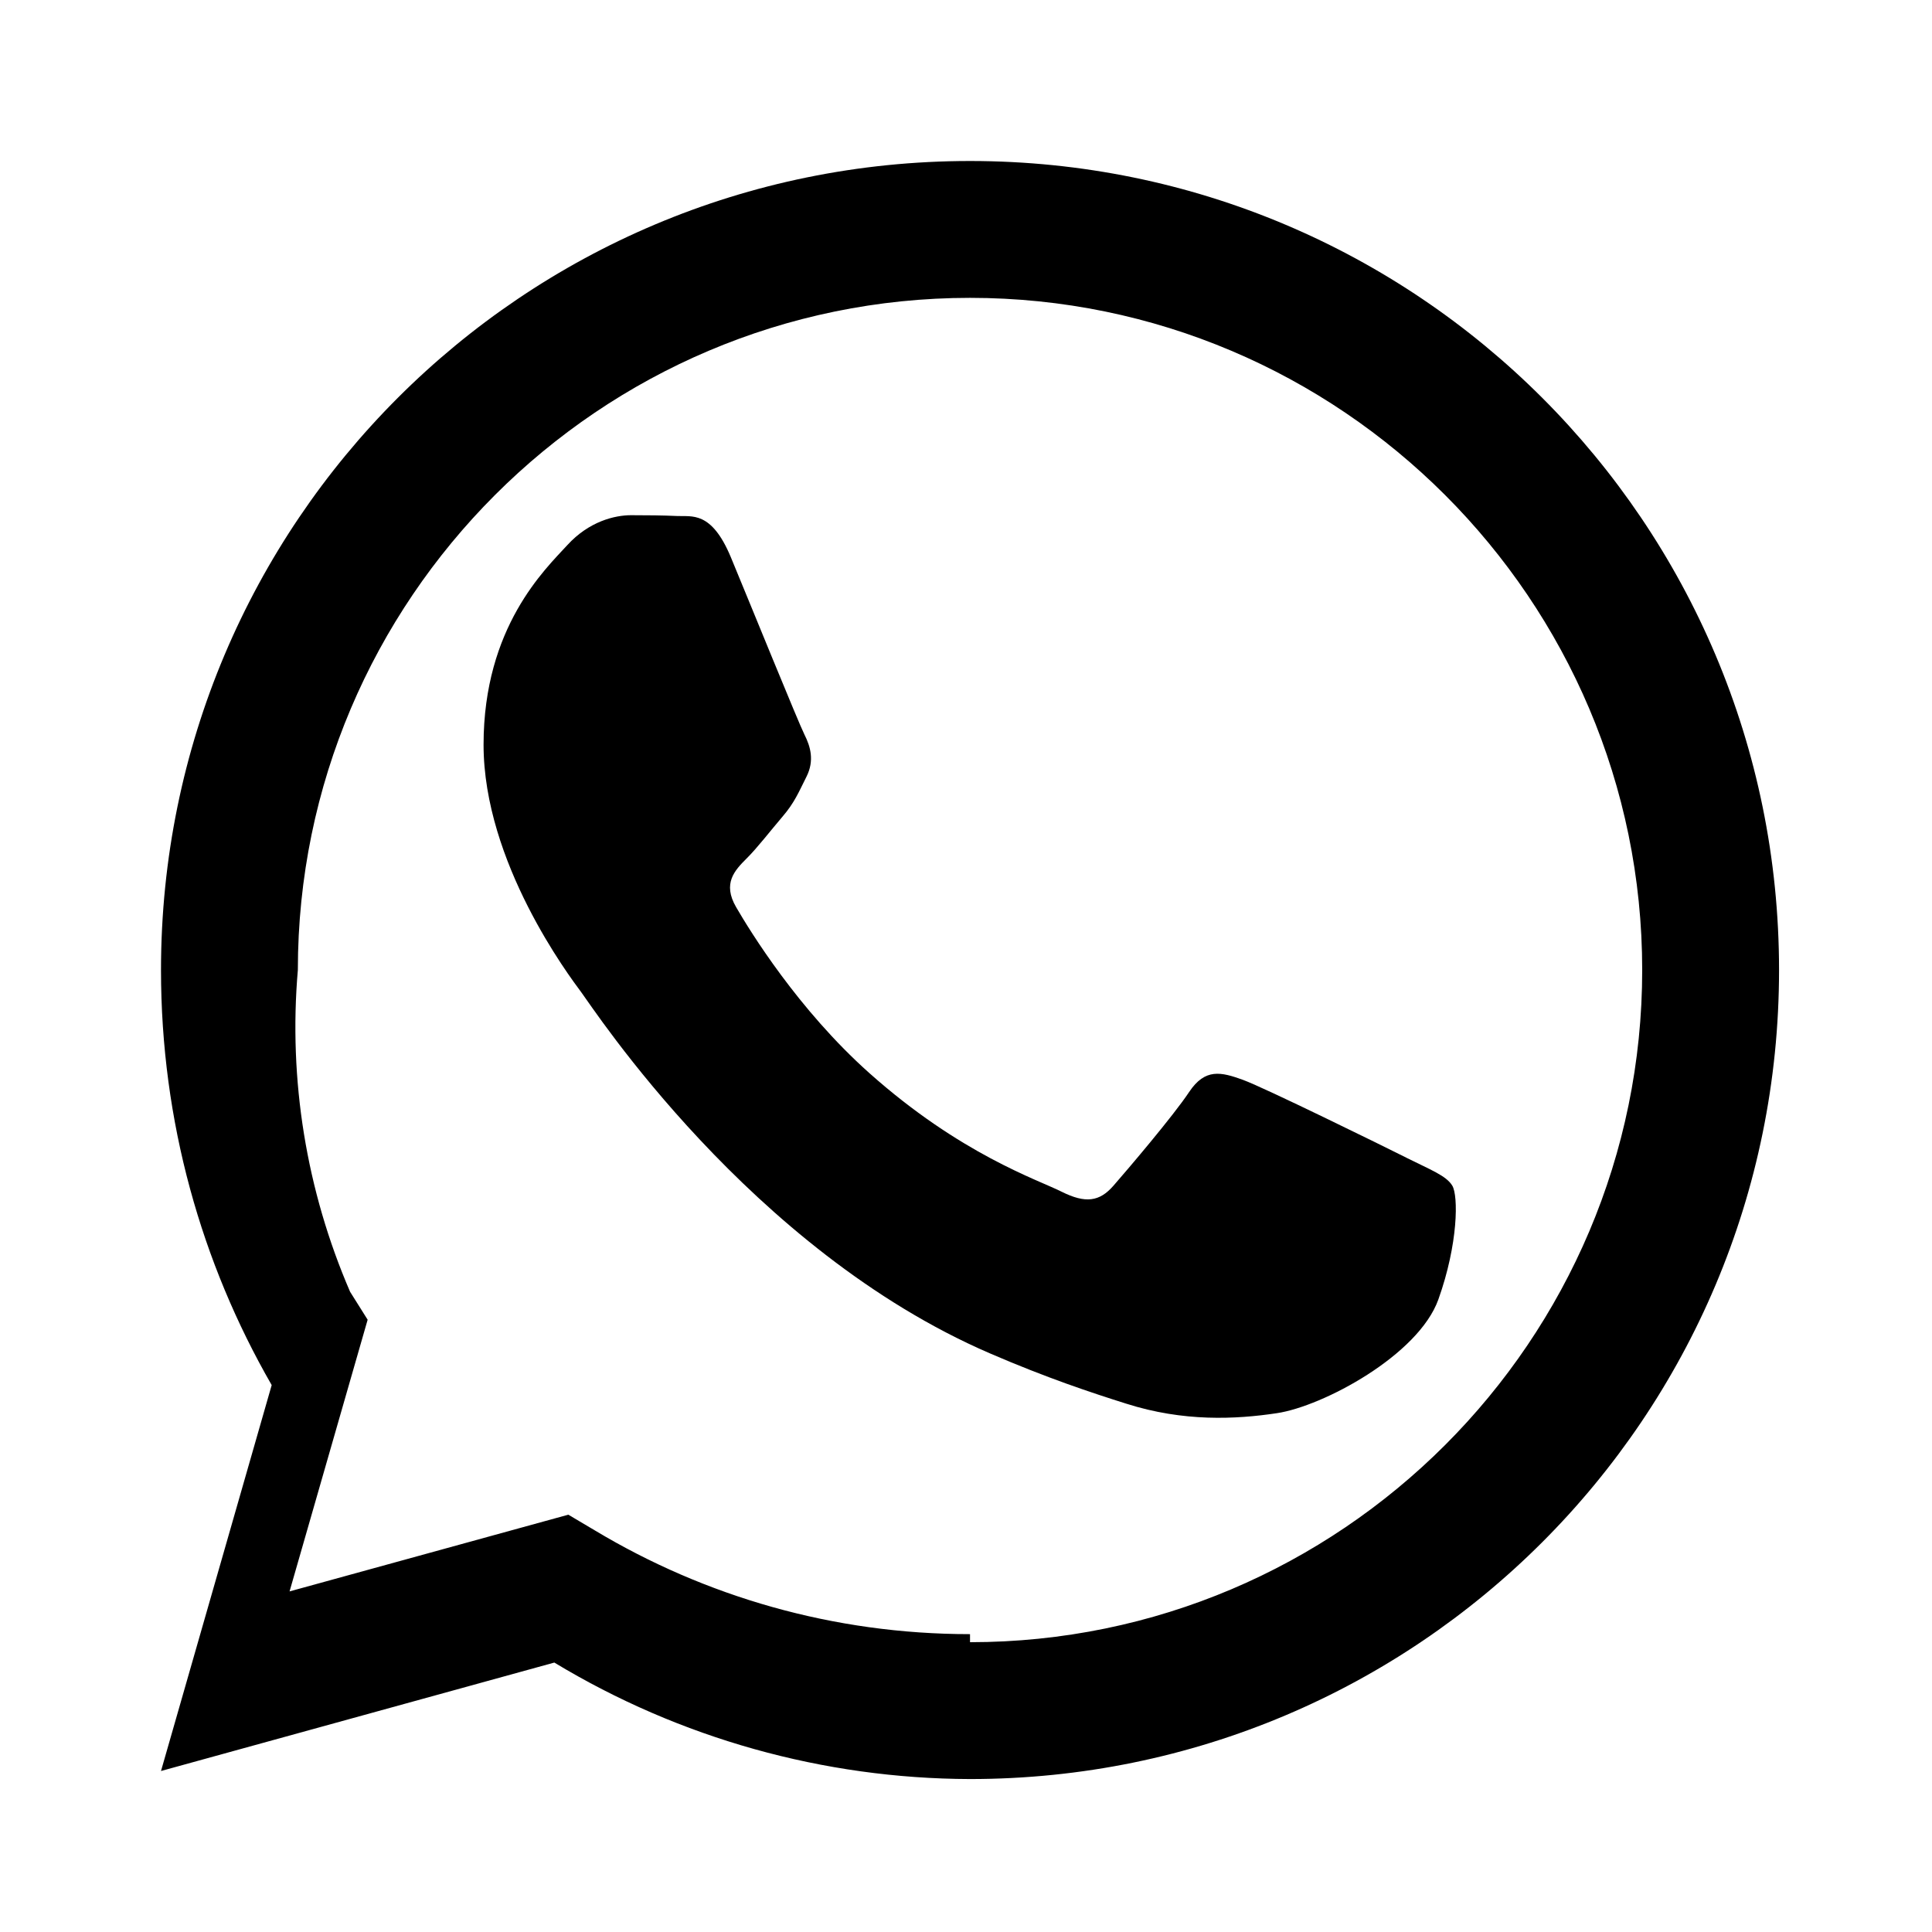
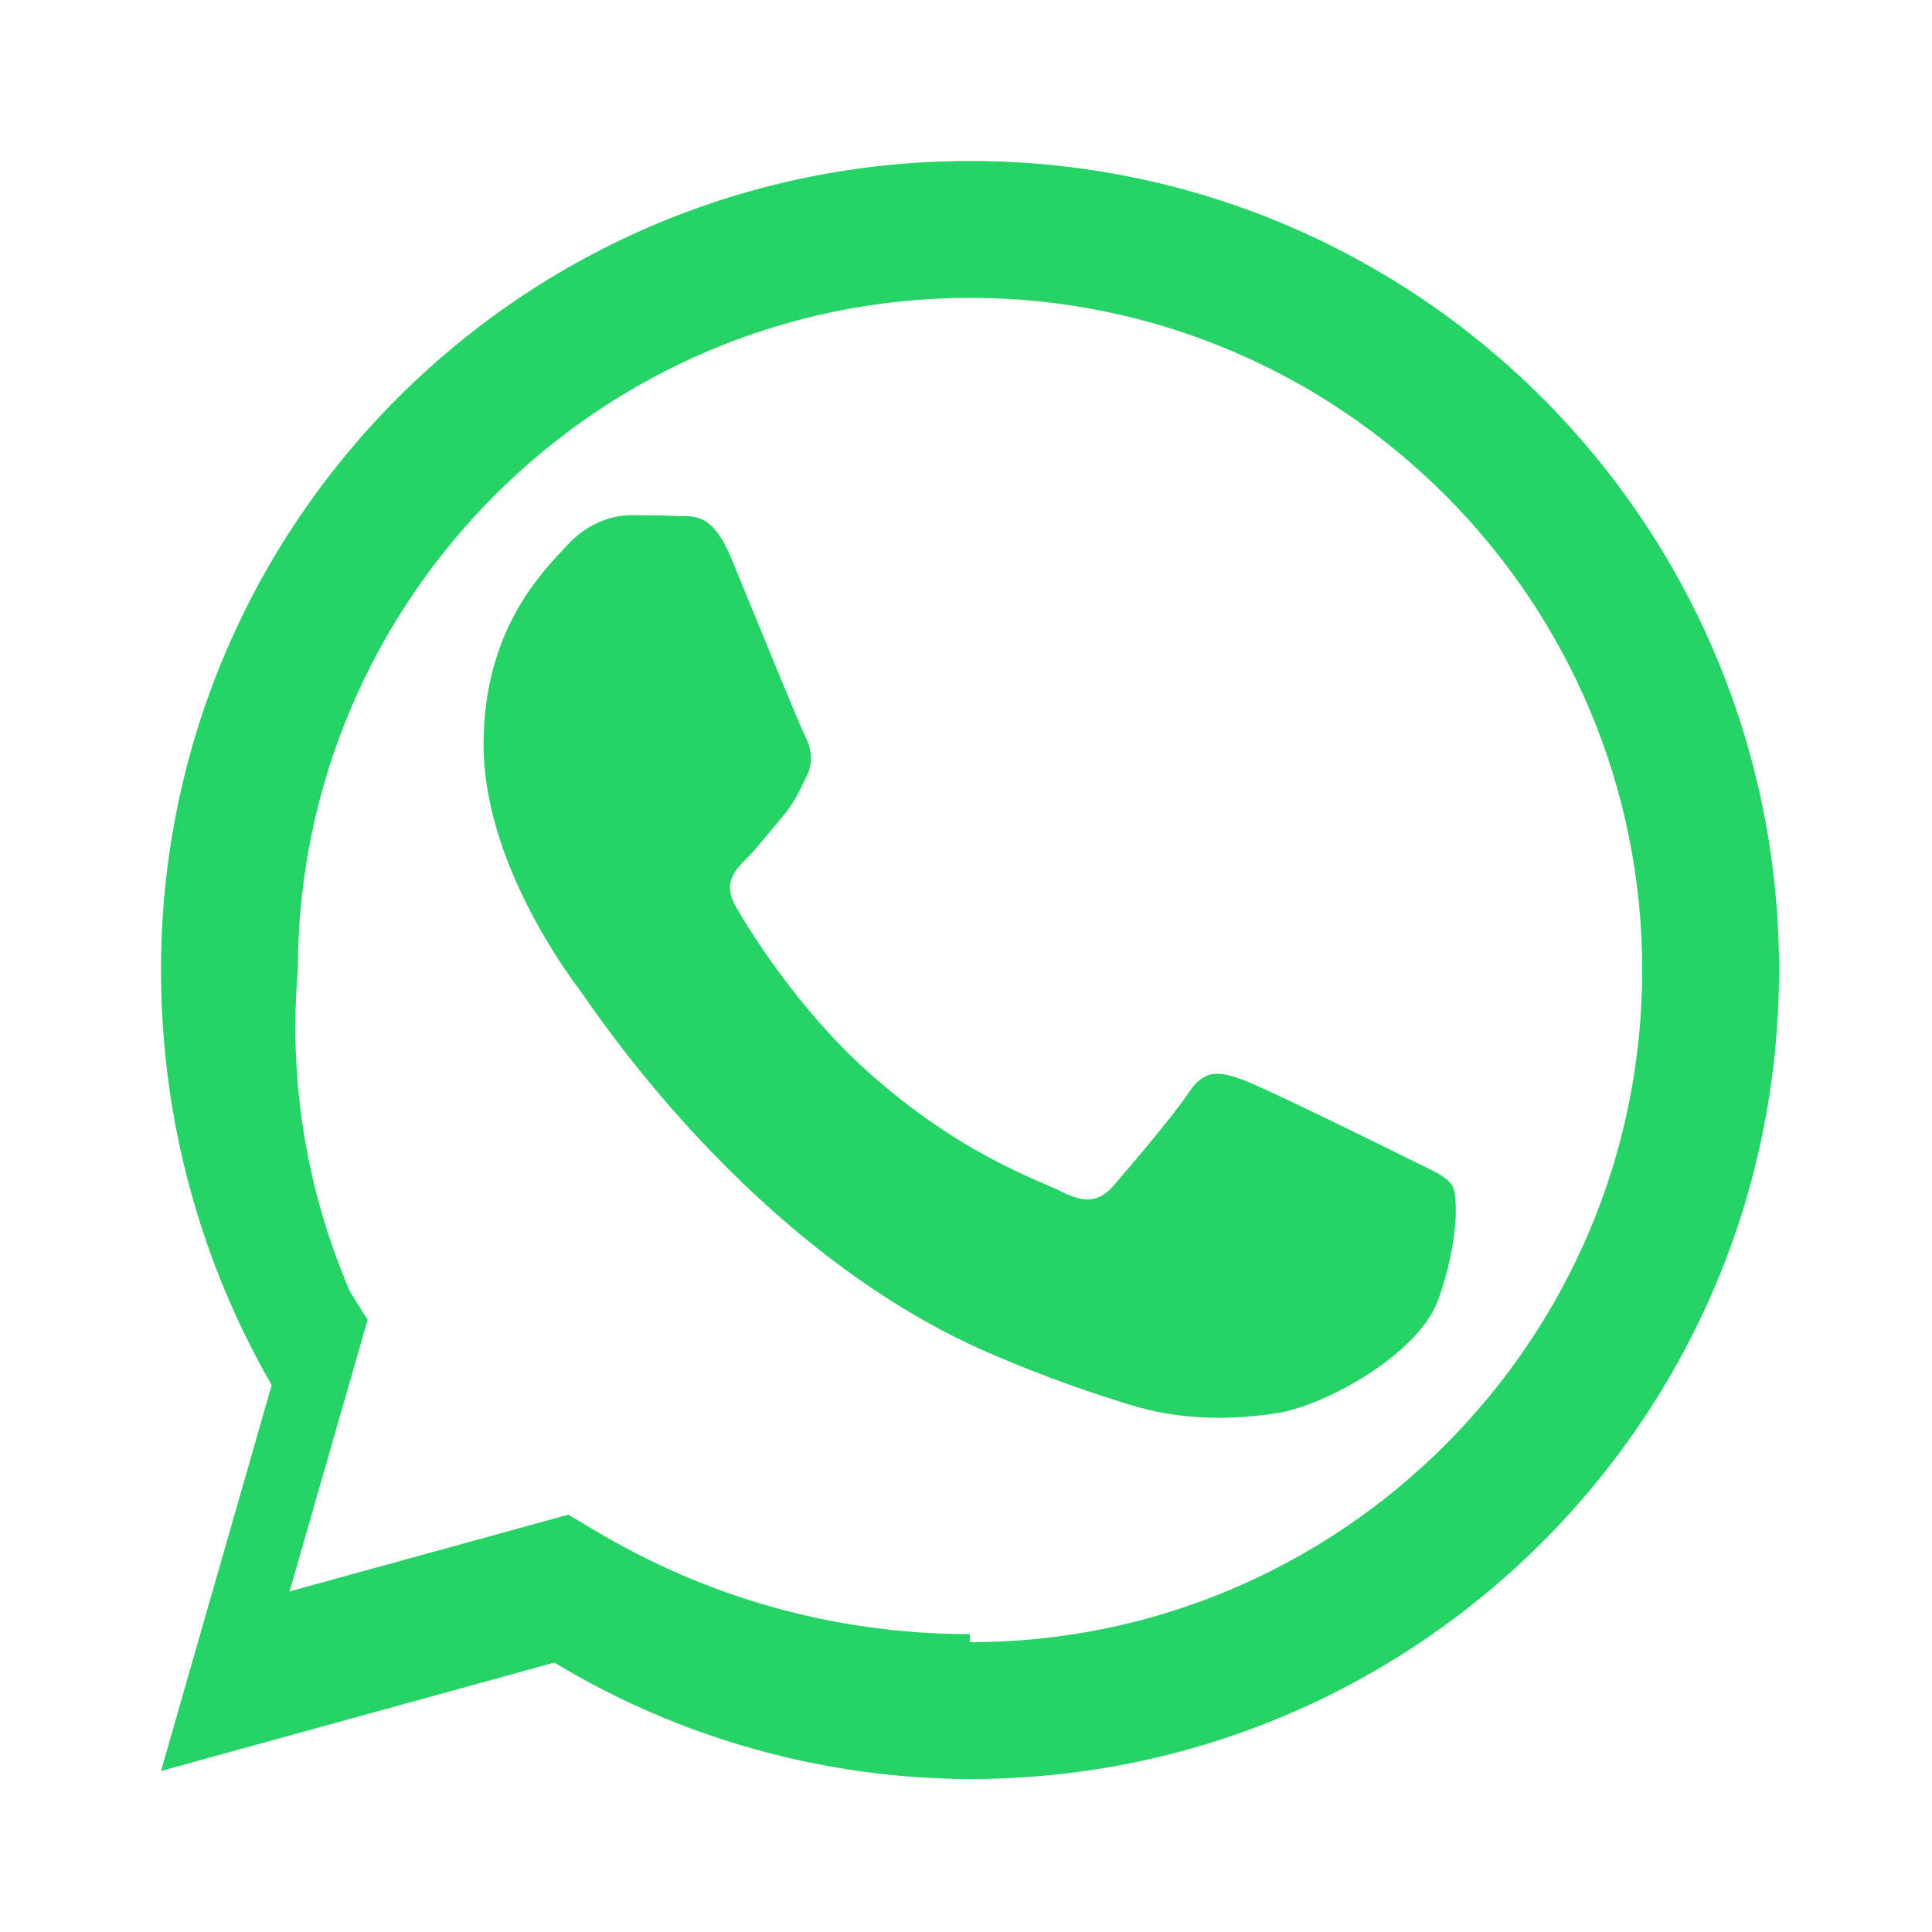
- <svg xmlns="http://www.w3.org/2000/svg" viewBox="0 0 24 24" fill="currentColor" aria-hidden="true">
+ <svg xmlns="http://www.w3.org/2000/svg" viewBox="0 0 24 24" fill="#25D366" aria-hidden="true">
  <path d="M17.472 14.382c-.297-.149-1.758-.867-2.03-.967-.273-.099-.471-.148-.67.15-.197.297-.767.966-.94 1.164-.173.199-.347.223-.644.075-.297-.15-1.255-.463-2.39-1.475-.883-.788-1.48-1.761-1.653-2.059-.173-.297-.018-.458.13-.606.134-.133.298-.347.446-.52.149-.174.198-.298.298-.497.099-.198.05-.371-.025-.52-.075-.149-.669-1.612-.916-2.207-.242-.579-.487-.5-.669-.51-.173-.008-.371-.01-.57-.01-.198 0-.52.074-.792.372-.272.297-1.04 1.016-1.04 2.479 0 1.462 1.065 2.875 1.213 3.074.149.198 2.096 3.2 5.077 4.487.709.306 1.262.489 1.694.625.712.227 1.36.195 1.871.118.571-.085 1.758-.719 2.006-1.413.248-.694.248-1.289.173-1.413-.074-.124-.272-.198-.57-.347z" />
  <path d="M12.05 2C6.495 2 2 6.495 2 12.05c0 1.88.502 3.64 1.375 5.156L2 22l4.886-1.347A10.04 10.04 0 0 0 12.05 22.1C17.605 22.1 22.1 17.605 22.1 12.05S17.605 2 12.05 2zm0 18.3c-1.702 0-3.294-.47-4.656-1.286l-.334-.198-3.463.953.97-3.375-.218-.347A8.284 8.284 0 0 1 3.7 12.05c0-4.603 3.748-8.35 8.35-8.35s8.35 3.747 8.35 8.35-3.747 8.35-8.35 8.35z" />
</svg>
